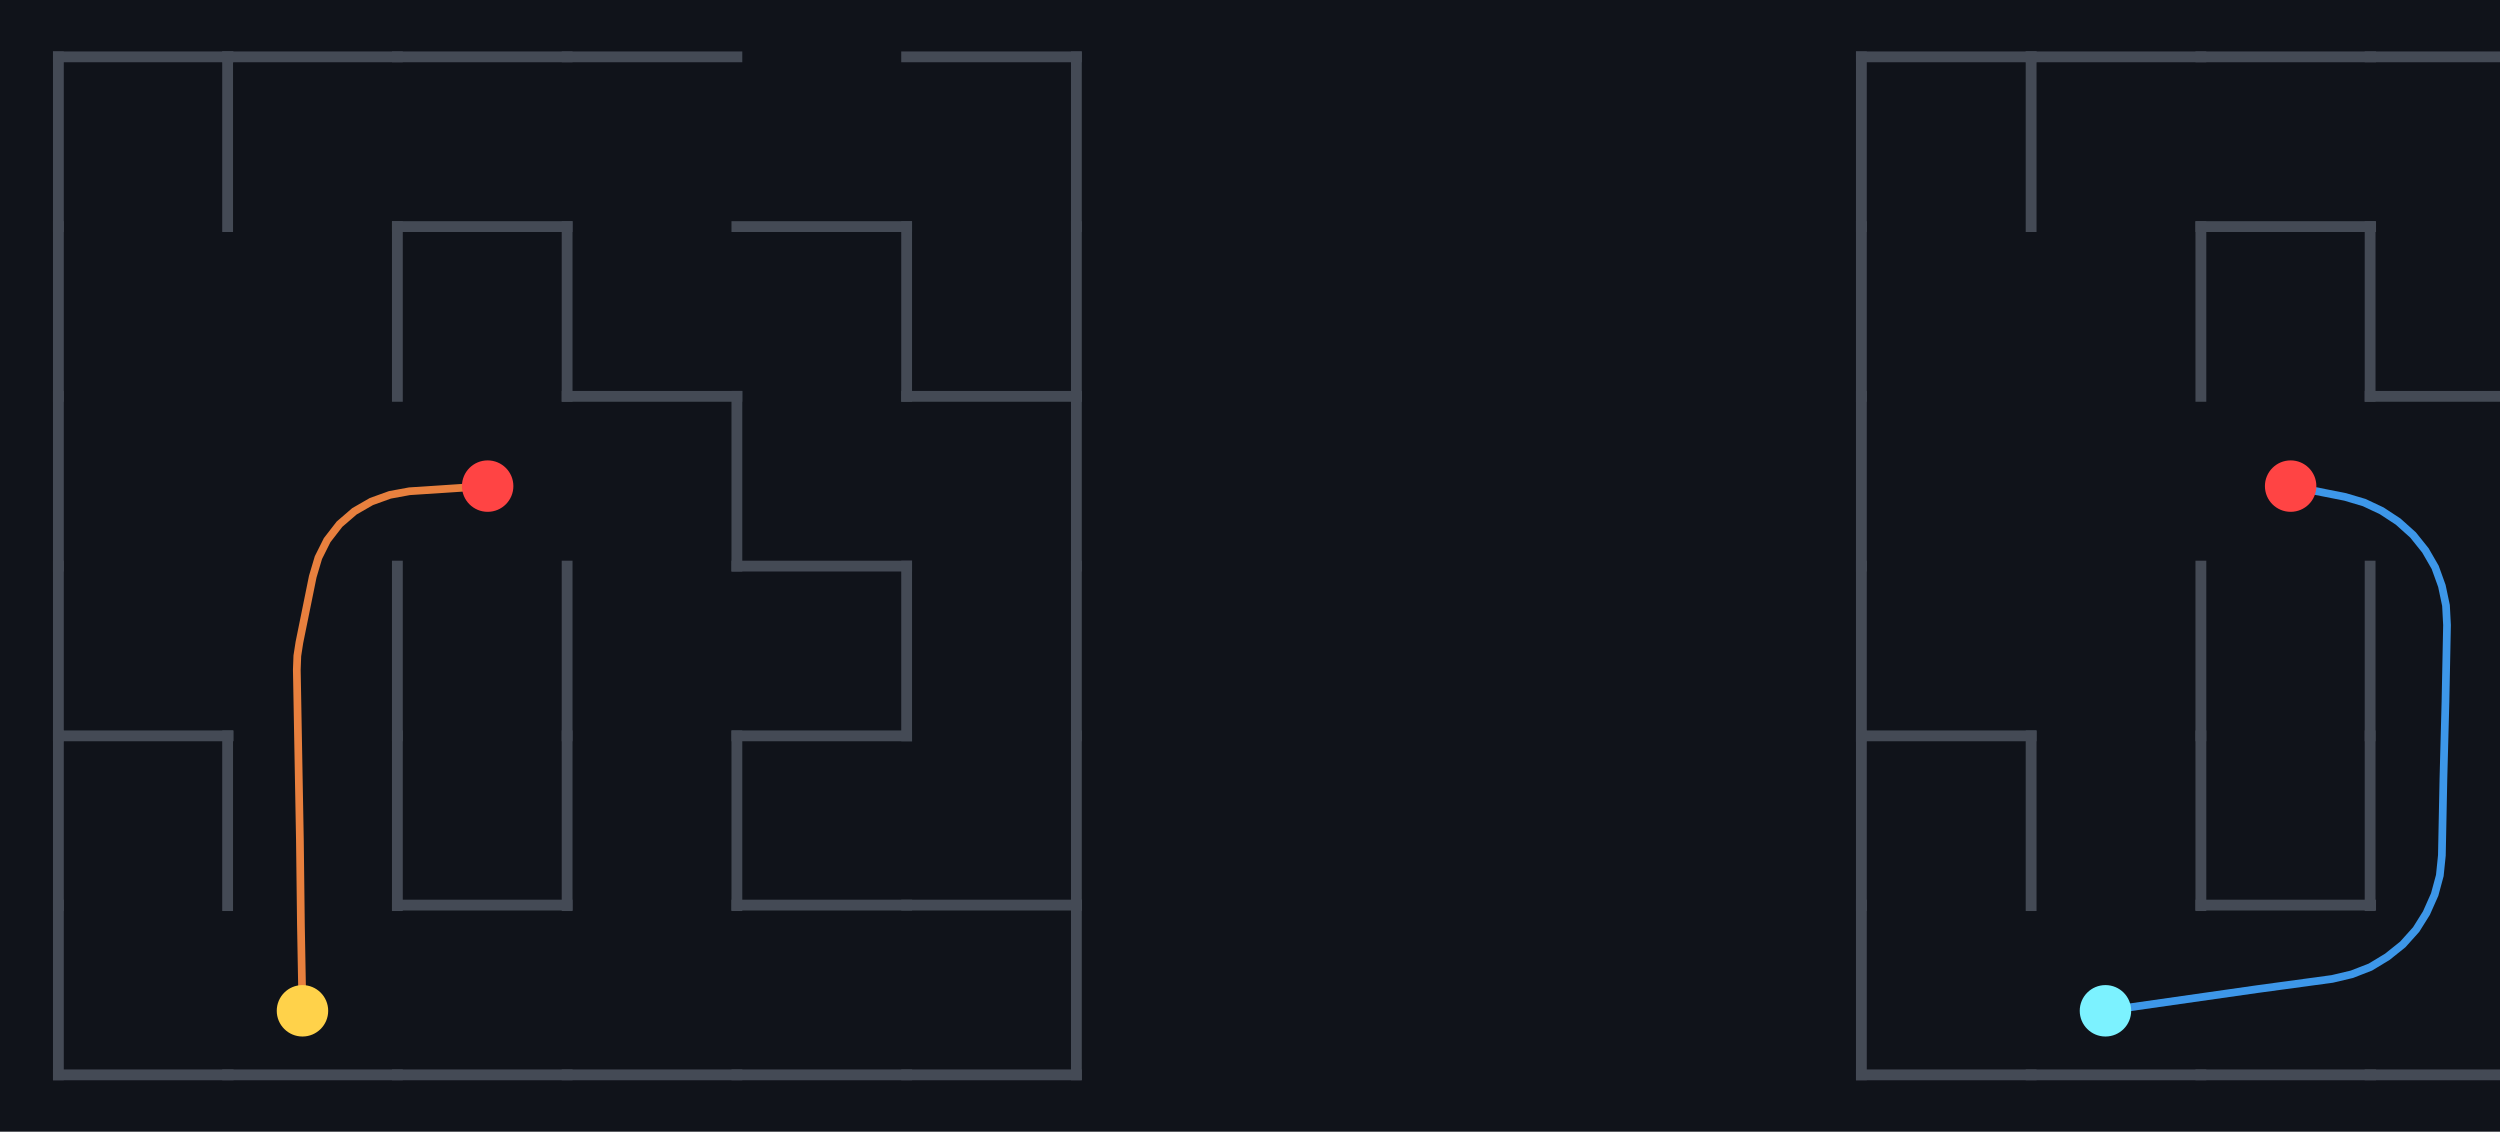
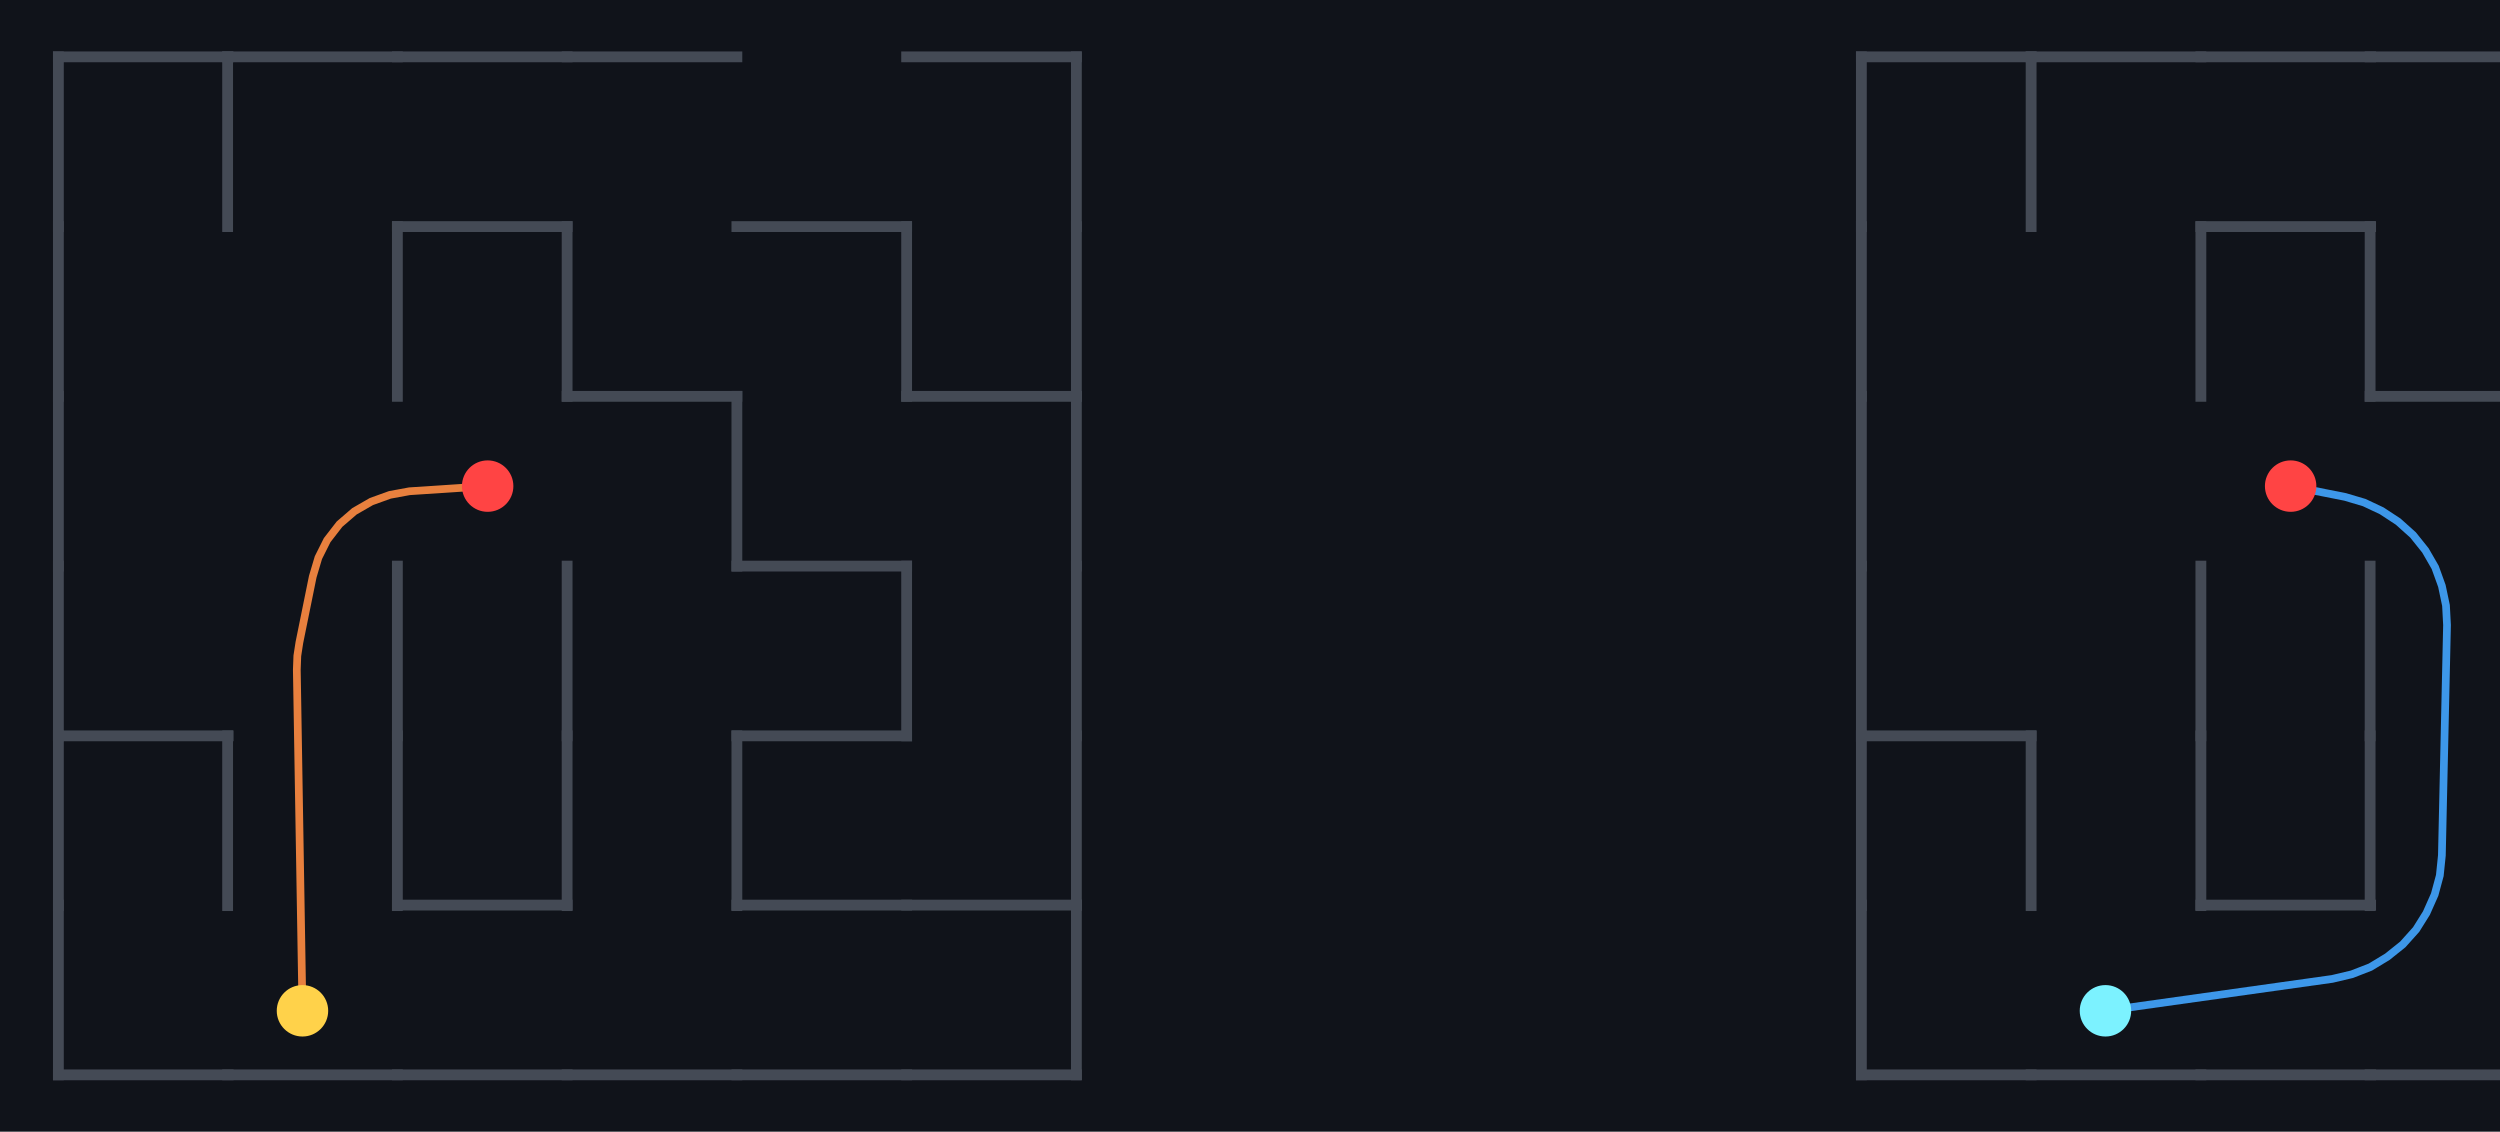
<svg xmlns="http://www.w3.org/2000/svg" width="486" height="220" viewBox="0 0 486 220">
  <rect x="0" y="0" width="486" height="220" fill="#10131a" />
  <rect x="10.3" y="10" width="35.1" height="2.1" fill="#444a55" />
  <rect x="43.2" y="10" width="35.1" height="2.1" fill="#444a55" />
  <rect x="76.2" y="10" width="35.1" height="2.1" fill="#444a55" />
  <rect x="109.2" y="10" width="35.1" height="2.1" fill="#444a55" />
  <rect x="175.2" y="10" width="35.1" height="2.1" fill="#444a55" />
  <rect x="76.2" y="43" width="35.1" height="2.1" fill="#444a55" />
  <rect x="142.2" y="43" width="35.1" height="2.1" fill="#444a55" />
  <rect x="109.2" y="76" width="35.1" height="2.1" fill="#444a55" />
  <rect x="175.2" y="76" width="35.1" height="2.1" fill="#444a55" />
  <rect x="142.2" y="109" width="35.1" height="2.1" fill="#444a55" />
  <rect x="10.3" y="142" width="35.1" height="2.1" fill="#444a55" />
  <rect x="142.2" y="142" width="35.1" height="2.1" fill="#444a55" />
  <rect x="76.2" y="174.9" width="35.1" height="2.1" fill="#444a55" />
  <rect x="142.2" y="174.9" width="35.1" height="2.1" fill="#444a55" />
  <rect x="175.2" y="174.9" width="35.1" height="2.1" fill="#444a55" />
  <rect x="10.3" y="207.9" width="35.1" height="2.1" fill="#444a55" />
  <rect x="43.2" y="207.9" width="35.1" height="2.1" fill="#444a55" />
  <rect x="76.2" y="207.9" width="35.1" height="2.1" fill="#444a55" />
  <rect x="109.2" y="207.9" width="35.1" height="2.1" fill="#444a55" />
  <rect x="142.2" y="207.9" width="35.1" height="2.1" fill="#444a55" />
  <rect x="175.2" y="207.9" width="35.1" height="2.1" fill="#444a55" />
  <rect x="10.3" y="10" width="2.1" height="35.1" fill="#444a55" />
  <rect x="43.2" y="10" width="2.1" height="35.1" fill="#444a55" />
  <rect x="208.2" y="10" width="2.1" height="35.1" fill="#444a55" />
  <rect x="10.3" y="43" width="2.1" height="35.1" fill="#444a55" />
  <rect x="76.2" y="43" width="2.1" height="35.1" fill="#444a55" />
  <rect x="109.2" y="43" width="2.1" height="35.1" fill="#444a55" />
  <rect x="175.2" y="43" width="2.1" height="35.1" fill="#444a55" />
  <rect x="208.2" y="43" width="2.1" height="35.1" fill="#444a55" />
  <rect x="10.3" y="76" width="2.1" height="35.1" fill="#444a55" />
  <rect x="142.2" y="76" width="2.1" height="35.1" fill="#444a55" />
  <rect x="208.2" y="76" width="2.1" height="35.1" fill="#444a55" />
  <rect x="10.3" y="109" width="2.1" height="35.1" fill="#444a55" />
  <rect x="76.2" y="109" width="2.1" height="35.1" fill="#444a55" />
  <rect x="109.2" y="109" width="2.1" height="35.1" fill="#444a55" />
  <rect x="175.2" y="109" width="2.1" height="35.1" fill="#444a55" />
  <rect x="208.2" y="109" width="2.1" height="35.1" fill="#444a55" />
  <rect x="10.3" y="142" width="2.1" height="35.1" fill="#444a55" />
  <rect x="43.2" y="142" width="2.1" height="35.1" fill="#444a55" />
  <rect x="76.2" y="142" width="2.1" height="35.1" fill="#444a55" />
  <rect x="109.2" y="142" width="2.1" height="35.1" fill="#444a55" />
  <rect x="142.2" y="142" width="2.1" height="35.1" fill="#444a55" />
  <rect x="208.2" y="142" width="2.1" height="35.1" fill="#444a55" />
  <rect x="10.3" y="174.9" width="2.1" height="35.1" fill="#444a55" />
  <rect x="208.2" y="174.9" width="2.1" height="35.1" fill="#444a55" />
-   <polyline points="58.8,196.5 58.5,179.9 58.3,163.3 58,146.8 57.7,130.2 57.8,127.5 58.2,124.9 60.8,112.1 61.9,108.4 63.6,105 66,101.9 68.9,99.4 72.2,97.5 75.8,96.2 79.6,95.5 94.8,94.5" fill="none" stroke="#ff8c42" stroke-width="1.5" stroke-opacity="0.9" />
+   <polyline points="58.8,196.5 57.7,130.2 57.8,127.5 58.2,124.9 60.8,112.1 61.9,108.4 63.6,105 66,101.9 68.9,99.4 72.2,97.5 75.8,96.2 79.6,95.5 94.8,94.5" fill="none" stroke="#ff8c42" stroke-width="1.5" stroke-opacity="0.9" />
  <circle cx="58.8" cy="196.5" r="5" fill="#ffd24a" />
  <circle cx="94.8" cy="94.5" r="5" fill="#ff4444" />
  <rect x="360.8" y="10" width="35.1" height="2.1" fill="#444a55" />
  <rect x="393.8" y="10" width="35.1" height="2.1" fill="#444a55" />
  <rect x="426.8" y="10" width="35.1" height="2.1" fill="#444a55" />
  <rect x="459.7" y="10" width="35.1" height="2.1" fill="#444a55" />
  <rect x="525.7" y="10" width="35.1" height="2.1" fill="#444a55" />
  <rect x="426.8" y="43" width="35.1" height="2.1" fill="#444a55" />
  <rect x="492.7" y="43" width="35.1" height="2.1" fill="#444a55" />
  <rect x="459.7" y="76" width="35.1" height="2.1" fill="#444a55" />
  <rect x="525.7" y="76" width="35.1" height="2.1" fill="#444a55" />
  <rect x="492.7" y="109" width="35.1" height="2.1" fill="#444a55" />
  <rect x="360.8" y="142" width="35.1" height="2.1" fill="#444a55" />
  <rect x="492.7" y="142" width="35.1" height="2.1" fill="#444a55" />
  <rect x="426.8" y="174.9" width="35.1" height="2.1" fill="#444a55" />
  <rect x="492.7" y="174.9" width="35.1" height="2.1" fill="#444a55" />
  <rect x="525.7" y="174.9" width="35.1" height="2.1" fill="#444a55" />
  <rect x="360.8" y="207.9" width="35.1" height="2.1" fill="#444a55" />
  <rect x="393.8" y="207.9" width="35.1" height="2.1" fill="#444a55" />
  <rect x="426.8" y="207.9" width="35.1" height="2.1" fill="#444a55" />
  <rect x="459.7" y="207.9" width="35.1" height="2.1" fill="#444a55" />
  <rect x="492.7" y="207.9" width="35.1" height="2.1" fill="#444a55" />
  <rect x="525.7" y="207.9" width="35.1" height="2.1" fill="#444a55" />
  <rect x="360.8" y="10" width="2.1" height="35.1" fill="#444a55" />
  <rect x="393.8" y="10" width="2.1" height="35.1" fill="#444a55" />
  <rect x="558.7" y="10" width="2.1" height="35.1" fill="#444a55" />
  <rect x="360.8" y="43" width="2.1" height="35.1" fill="#444a55" />
  <rect x="426.8" y="43" width="2.1" height="35.1" fill="#444a55" />
  <rect x="459.7" y="43" width="2.1" height="35.1" fill="#444a55" />
  <rect x="525.7" y="43" width="2.1" height="35.1" fill="#444a55" />
  <rect x="558.7" y="43" width="2.1" height="35.1" fill="#444a55" />
  <rect x="360.8" y="76" width="2.1" height="35.1" fill="#444a55" />
  <rect x="492.7" y="76" width="2.1" height="35.1" fill="#444a55" />
  <rect x="558.7" y="76" width="2.1" height="35.1" fill="#444a55" />
  <rect x="360.8" y="109" width="2.1" height="35.1" fill="#444a55" />
  <rect x="426.8" y="109" width="2.1" height="35.1" fill="#444a55" />
  <rect x="459.7" y="109" width="2.1" height="35.1" fill="#444a55" />
  <rect x="525.7" y="109" width="2.1" height="35.1" fill="#444a55" />
  <rect x="558.7" y="109" width="2.1" height="35.1" fill="#444a55" />
  <rect x="360.8" y="142" width="2.1" height="35.1" fill="#444a55" />
  <rect x="393.8" y="142" width="2.1" height="35.1" fill="#444a55" />
  <rect x="426.8" y="142" width="2.1" height="35.1" fill="#444a55" />
  <rect x="459.7" y="142" width="2.1" height="35.1" fill="#444a55" />
  <rect x="492.7" y="142" width="2.1" height="35.1" fill="#444a55" />
  <rect x="558.7" y="142" width="2.1" height="35.1" fill="#444a55" />
  <rect x="360.8" y="174.9" width="2.1" height="35.1" fill="#444a55" />
  <rect x="558.7" y="174.9" width="2.1" height="35.1" fill="#444a55" />
-   <polyline points="409.3,196.5 424,194.4 438.7,192.3 453.4,190.3 457.2,189.4 460.8,188 464.1,186 467.1,183.6 469.7,180.7 471.7,177.5 473.3,173.9 474.3,170.2 474.7,166.3 475,151.4 475.4,136.4 475.7,121.5 475.5,117.7 474.7,113.9 473.4,110.3 471.5,107 469.1,104 466.2,101.4 463,99.3 459.6,97.7 455.9,96.6 445.3,94.5" fill="none" stroke="#42a5ff" stroke-width="1.5" stroke-opacity="0.9" />
+   <polyline points="409.3,196.5 453.4,190.3 457.2,189.4 460.8,188 464.1,186 467.1,183.6 469.7,180.7 471.7,177.5 473.3,173.9 474.3,170.2 474.7,166.3 475.7,121.5 475.5,117.7 474.7,113.9 473.4,110.3 471.5,107 469.1,104 466.2,101.4 463,99.3 459.6,97.7 455.9,96.6 445.3,94.5" fill="none" stroke="#42a5ff" stroke-width="1.5" stroke-opacity="0.9" />
  <circle cx="409.3" cy="196.5" r="5" fill="#7cf2ff" />
  <circle cx="445.3" cy="94.5" r="5" fill="#ff4444" />
</svg>
